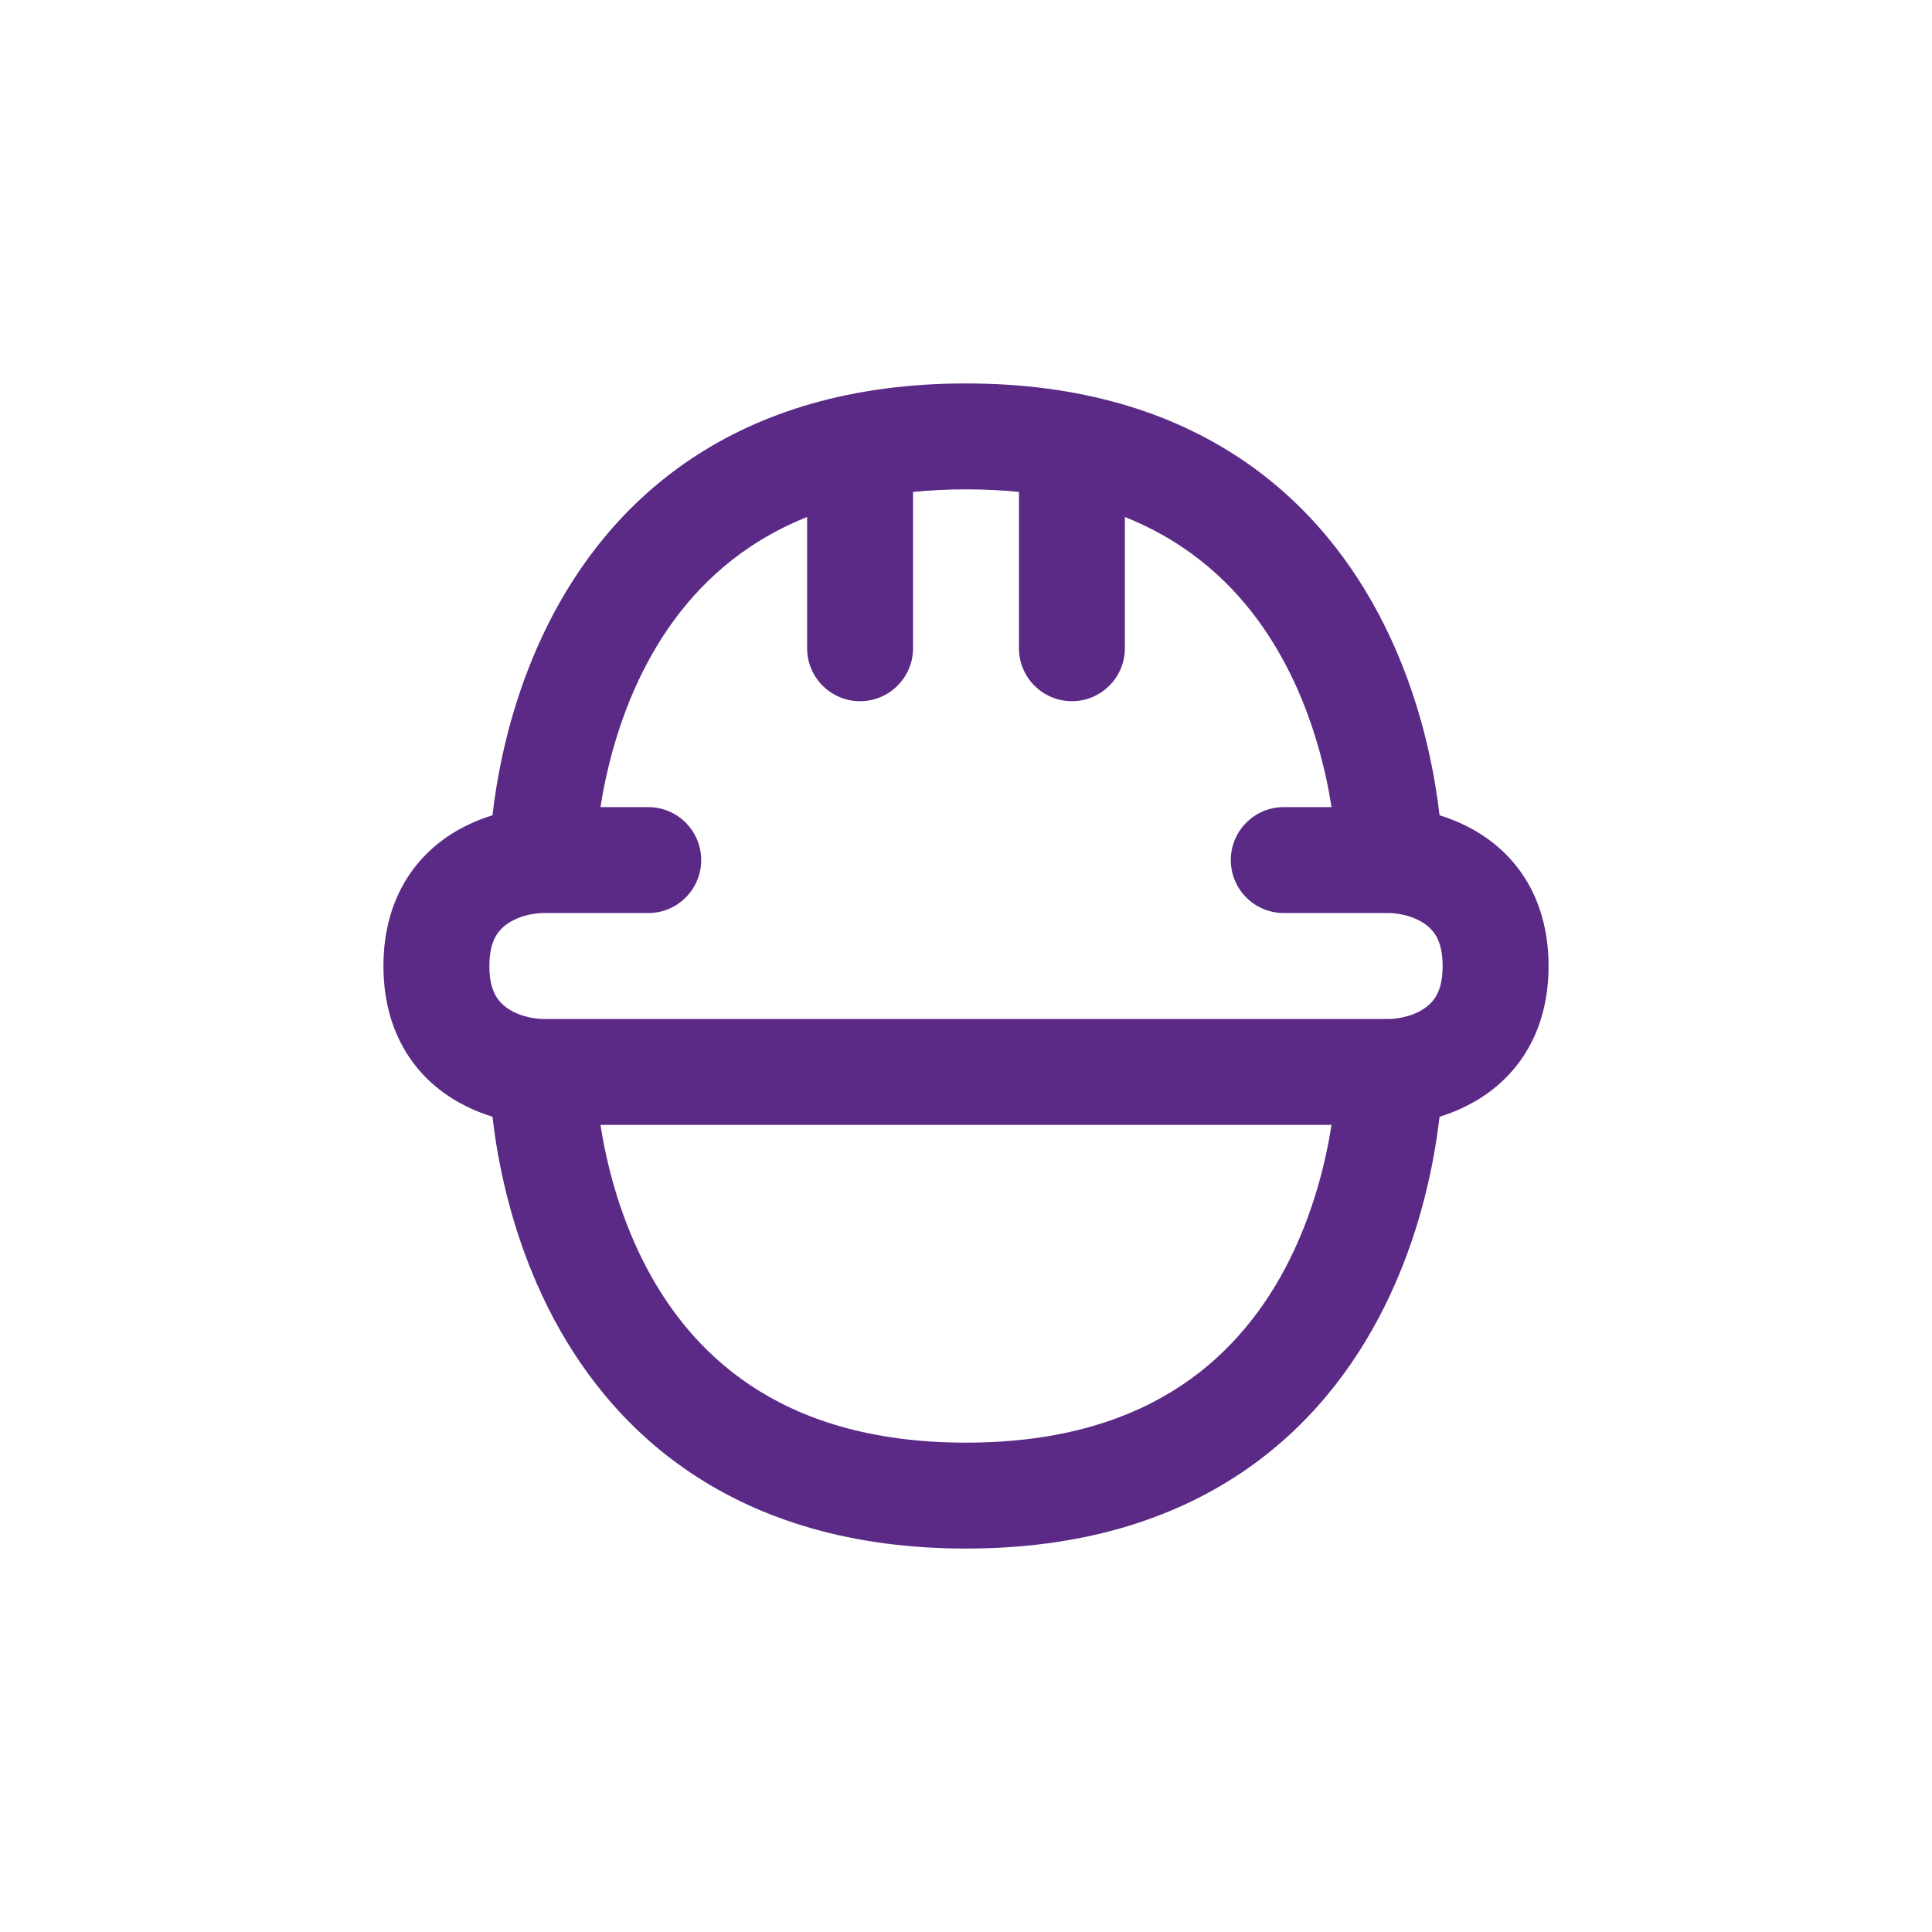
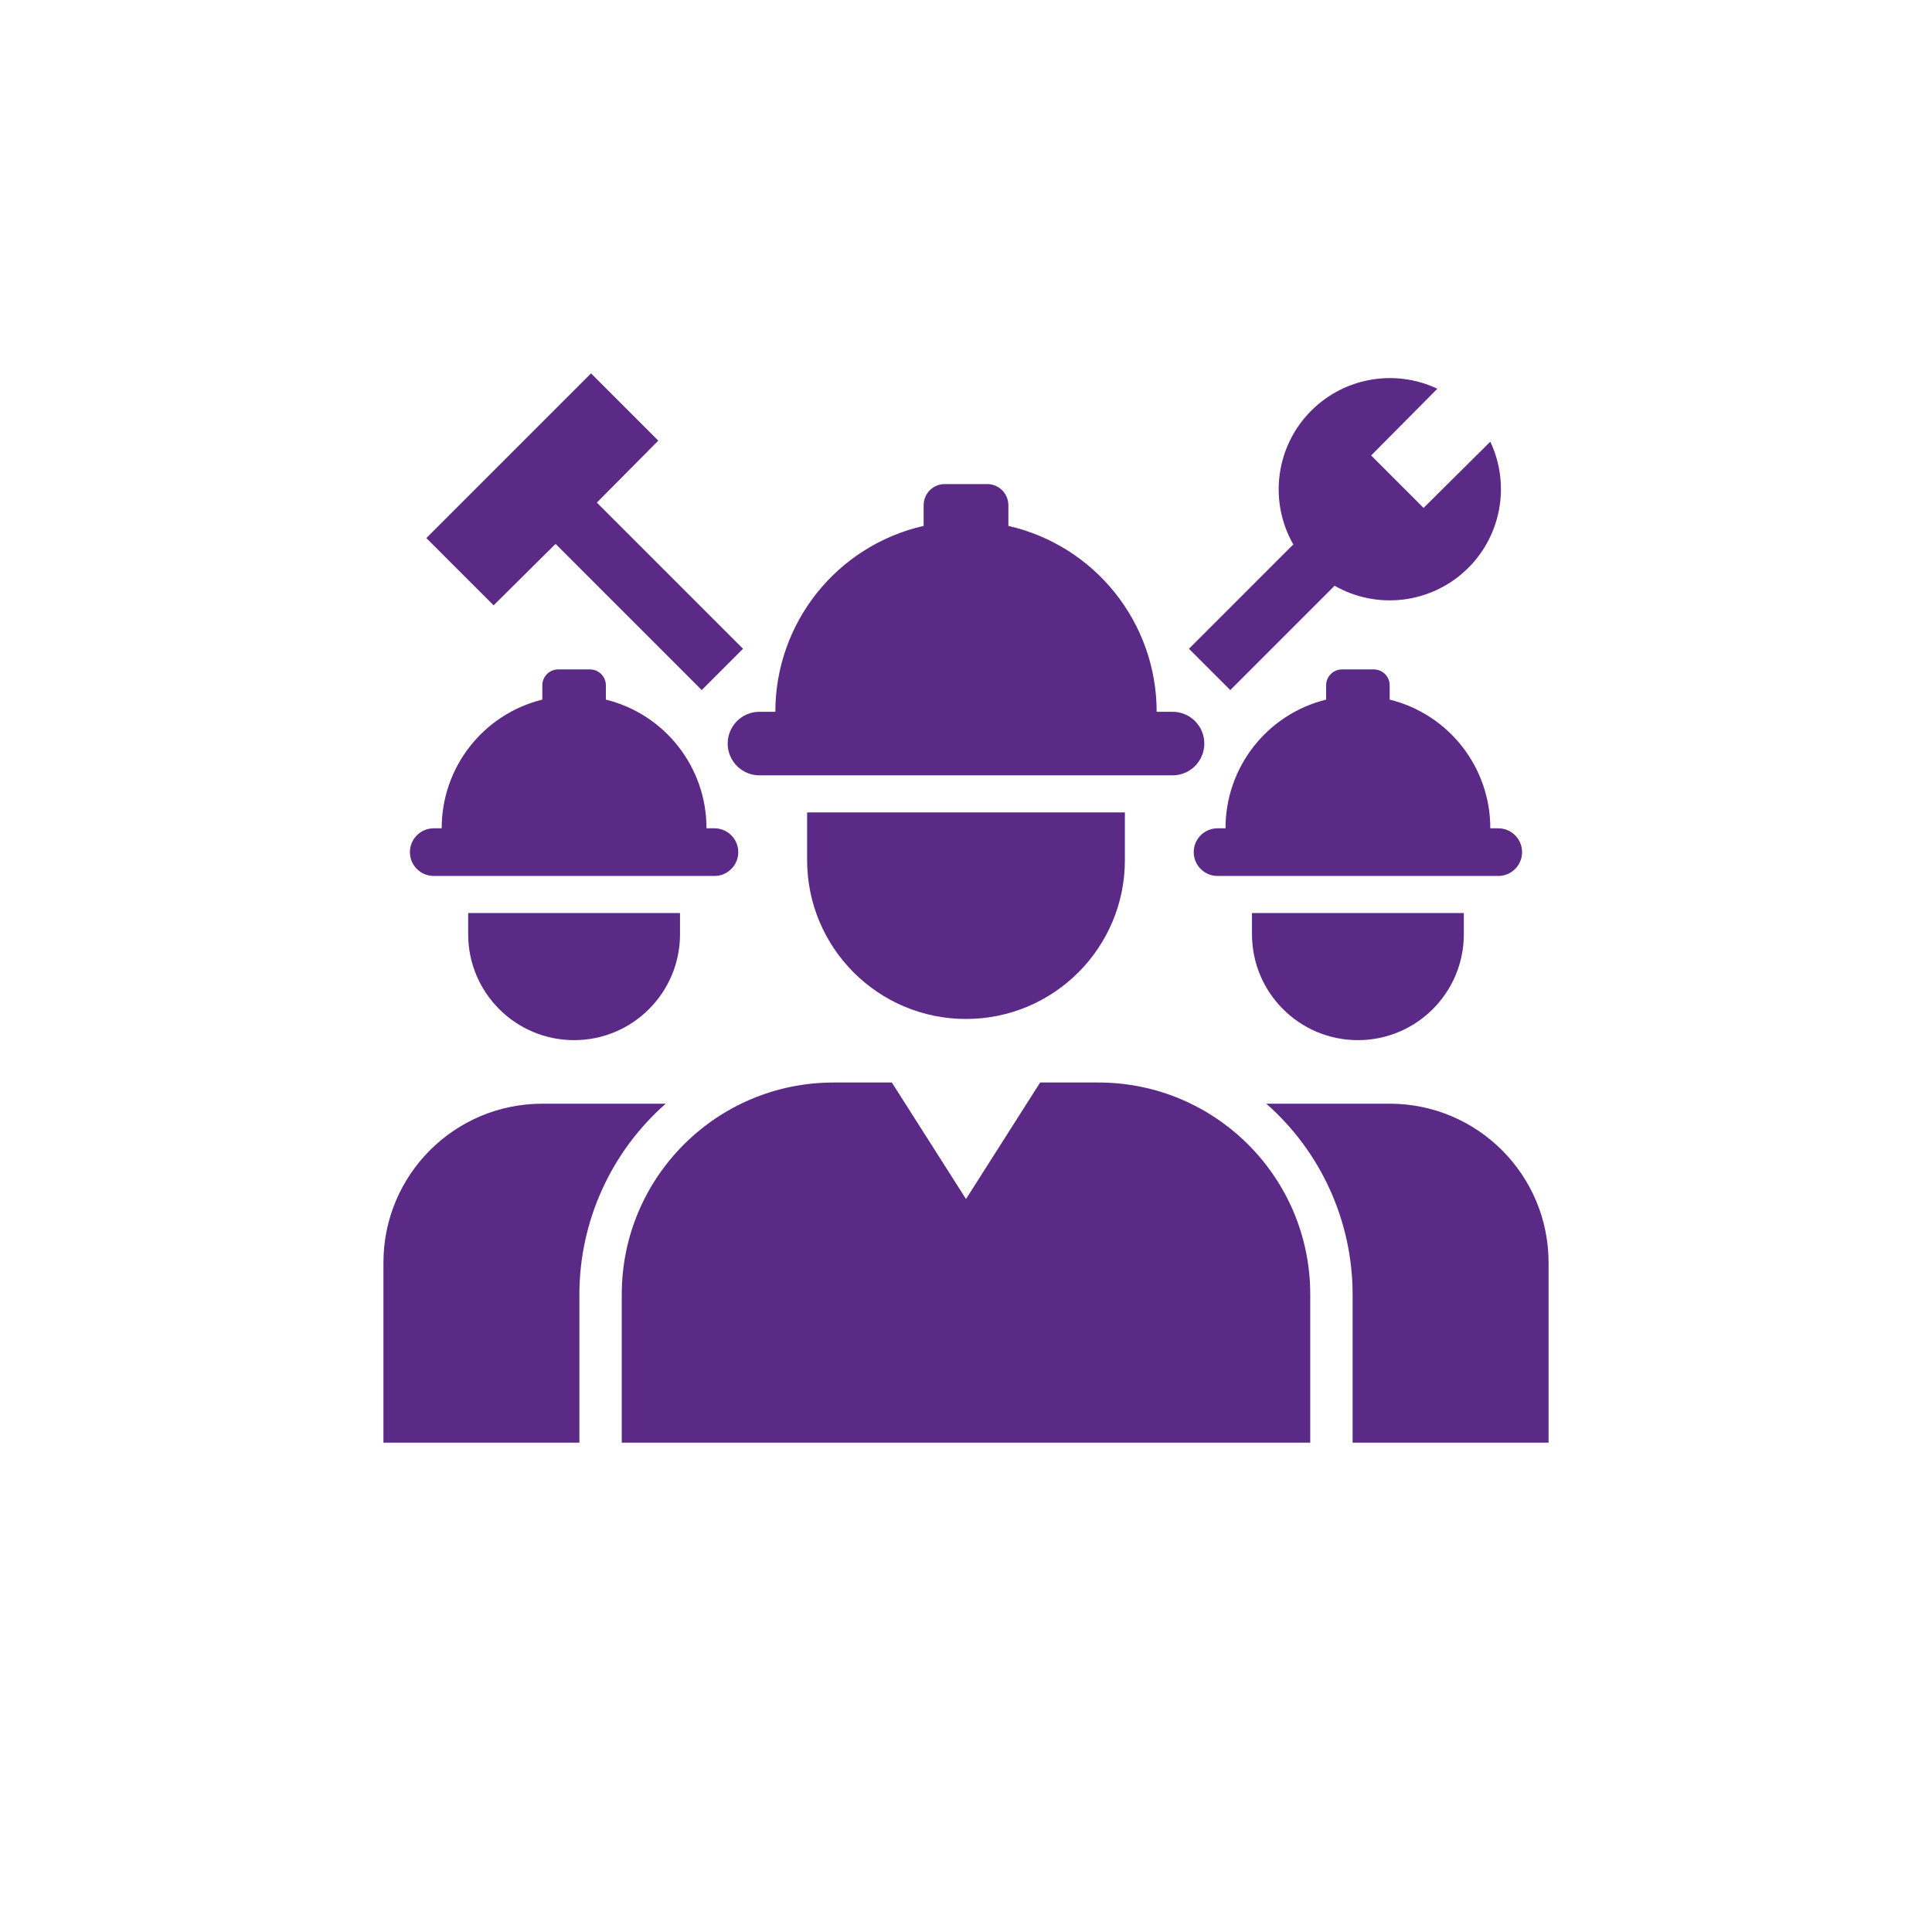
<svg xmlns="http://www.w3.org/2000/svg" width="456" height="456" viewBox="0 0 456 456" version="1.1">
  <g transform="translate(78,78) scale(12.5)">
-     <path fill-rule="evenodd" clip-rule="evenodd" d="M3.139 8.586C3.104 8.794 3.078 8.984 3.059 9.154C2.899 9.203 2.727 9.268 2.553 9.356C2.184 9.54 1.785 9.832 1.48 10.289C1.172 10.752 1 11.325 1 12C1 12.675 1.172 13.248 1.48 13.711C1.785 14.168 2.184 14.46 2.553 14.644C2.727 14.732 2.899 14.797 3.059 14.846C3.078 15.016 3.104 15.207 3.139 15.414C3.275 16.23 3.548 17.332 4.106 18.447C4.665 19.566 5.52 20.715 6.82 21.582C8.127 22.453 9.825 23 12 23C14.175 23 15.873 22.453 17.18 21.582C18.48 20.715 19.335 19.566 19.894 18.447C20.452 17.332 20.726 16.23 20.861 15.414C20.896 15.207 20.922 15.016 20.942 14.846C21.101 14.797 21.273 14.732 21.447 14.644C21.816 14.46 22.215 14.168 22.52 13.711C22.828 13.248 23 12.675 23 12C23 11.325 22.828 10.752 22.52 10.289C22.215 9.832 21.816 9.54 21.447 9.356C21.273 9.268 21.101 9.203 20.942 9.154C20.922 8.984 20.896 8.794 20.861 8.586C20.726 7.77 20.452 6.668 19.894 5.553C19.335 4.434 18.48 3.285 17.18 2.418C15.873 1.547 14.175 1 12 1C9.825 1 8.127 1.547 6.82 2.418C5.52 3.285 4.665 4.434 4.106 5.553C3.548 6.668 3.275 7.77 3.139 8.586ZM18.902 15H5.098C5.206 15.692 5.433 16.63 5.894 17.553C6.335 18.434 6.98 19.285 7.93 19.918C8.873 20.547 10.175 21 12 21C13.825 21 15.127 20.547 16.07 19.918C17.02 19.285 17.665 18.434 18.106 17.553C18.567 16.63 18.794 15.692 18.902 15ZM18.902 9H18C17.448 9 17 9.448 17 10C17 10.552 17.448 11 18 11H20C20.308 11.012 20.676 11.129 20.855 11.398C20.922 11.498 21 11.675 21 12C21 12.325 20.922 12.502 20.855 12.602C20.676 12.871 20.308 12.988 20 13H4C3.692 12.988 3.324 12.871 3.145 12.602C3.078 12.502 3 12.325 3 12C3 11.675 3.078 11.498 3.145 11.398C3.324 11.129 3.692 11.012 4 11H6C6.552 11 7 10.552 7 10C7 9.448 6.552 9 6 9H5.098C5.206 8.308 5.433 7.37 5.894 6.447C6.335 5.566 6.98 4.715 7.93 4.082C8.244 3.872 8.599 3.682 9 3.522V6C9 6.552 9.448 7 10 7C10.552 7 11 6.552 11 6V3.049C11.315 3.017 11.648 3 12 3C12.352 3 12.685 3.017 13 3.049V6C13 6.552 13.448 7 14 7C14.552 7 15 6.552 15 6V3.522C15.401 3.682 15.756 3.872 16.07 4.082C17.02 4.715 17.665 5.566 18.106 6.447C18.567 7.37 18.794 8.308 18.902 9Z" fill="#5B2A86" />
+     <path fill-rule="evenodd" clip-rule="evenodd" d="M8.4 7.2A3.6 3.6 0 0 1 11.2 3.69V3.3A0.4 0.4 0 0 1 11.6 2.9H12.4A0.4 0.4 0 0 1 12.8 3.3V3.69A3.6 3.6 0 0 1 15.6 7.2H15.9A0.6 0.6 0 0 1 15.9 8.4H8.1A0.6 0.6 0 0 1 8.1 7.2ZM9 9.1H15V10A3 3 0 0 1 9 10ZM5.5 21V18.2A4 4 0 0 1 9.5 14.2H14.5A4 4 0 0 1 18.5 18.2V21ZM10.6 14.2L12 16.4L13.4 14.2ZM2.1 9.4A2.5 2.5 0 0 1 4 6.97V6.7A0.3 0.3 0 0 1 4.3 6.4H4.9A0.3 0.3 0 0 1 5.2 6.7V6.97A2.5 2.5 0 0 1 7.1 9.4H7.25A0.45 0.45 0 0 1 7.25 10.3H1.95A0.45 0.45 0 0 1 1.95 9.4ZM2.6 11H6.6V11.4A2 2 0 0 1 2.6 11.4ZM1 21V17.6A3 3 0 0 1 4 14.6H6.33A4.8 4.8 0 0 0 4.7 18.2V21ZM16.9 9.4A2.5 2.5 0 0 1 18.8 6.97V6.7A0.3 0.3 0 0 1 19.1 6.4H19.7A0.3 0.3 0 0 1 20 6.7V6.97A2.5 2.5 0 0 1 21.9 9.4H22.05A0.45 0.45 0 0 1 22.05 10.3H16.75A0.45 0.45 0 0 1 16.75 9.4ZM17.4 11H21.4V11.4A2 2 0 0 1 17.4 11.4ZM23 21V17.6A3 3 0 0 0 20 14.6H17.67A4.8 4.8 0 0 1 19.3 18.2V21ZM4.92 0.81L6.19 2.08L5.03 3.25L7.79 6.01L7.01 6.79L4.25 4.03L3.08 5.19L1.81 3.92ZM21.9 2.1L20.64 3.35L19.65 2.36L20.9 1.1A2.1 2.1 0 0 0 18.18 4.04L16.21 6.01L16.99 6.79L18.96 4.82A2.1 2.1 0 0 0 21.9 2.1Z" fill="#5B2A86" />
  </g>
</svg>
